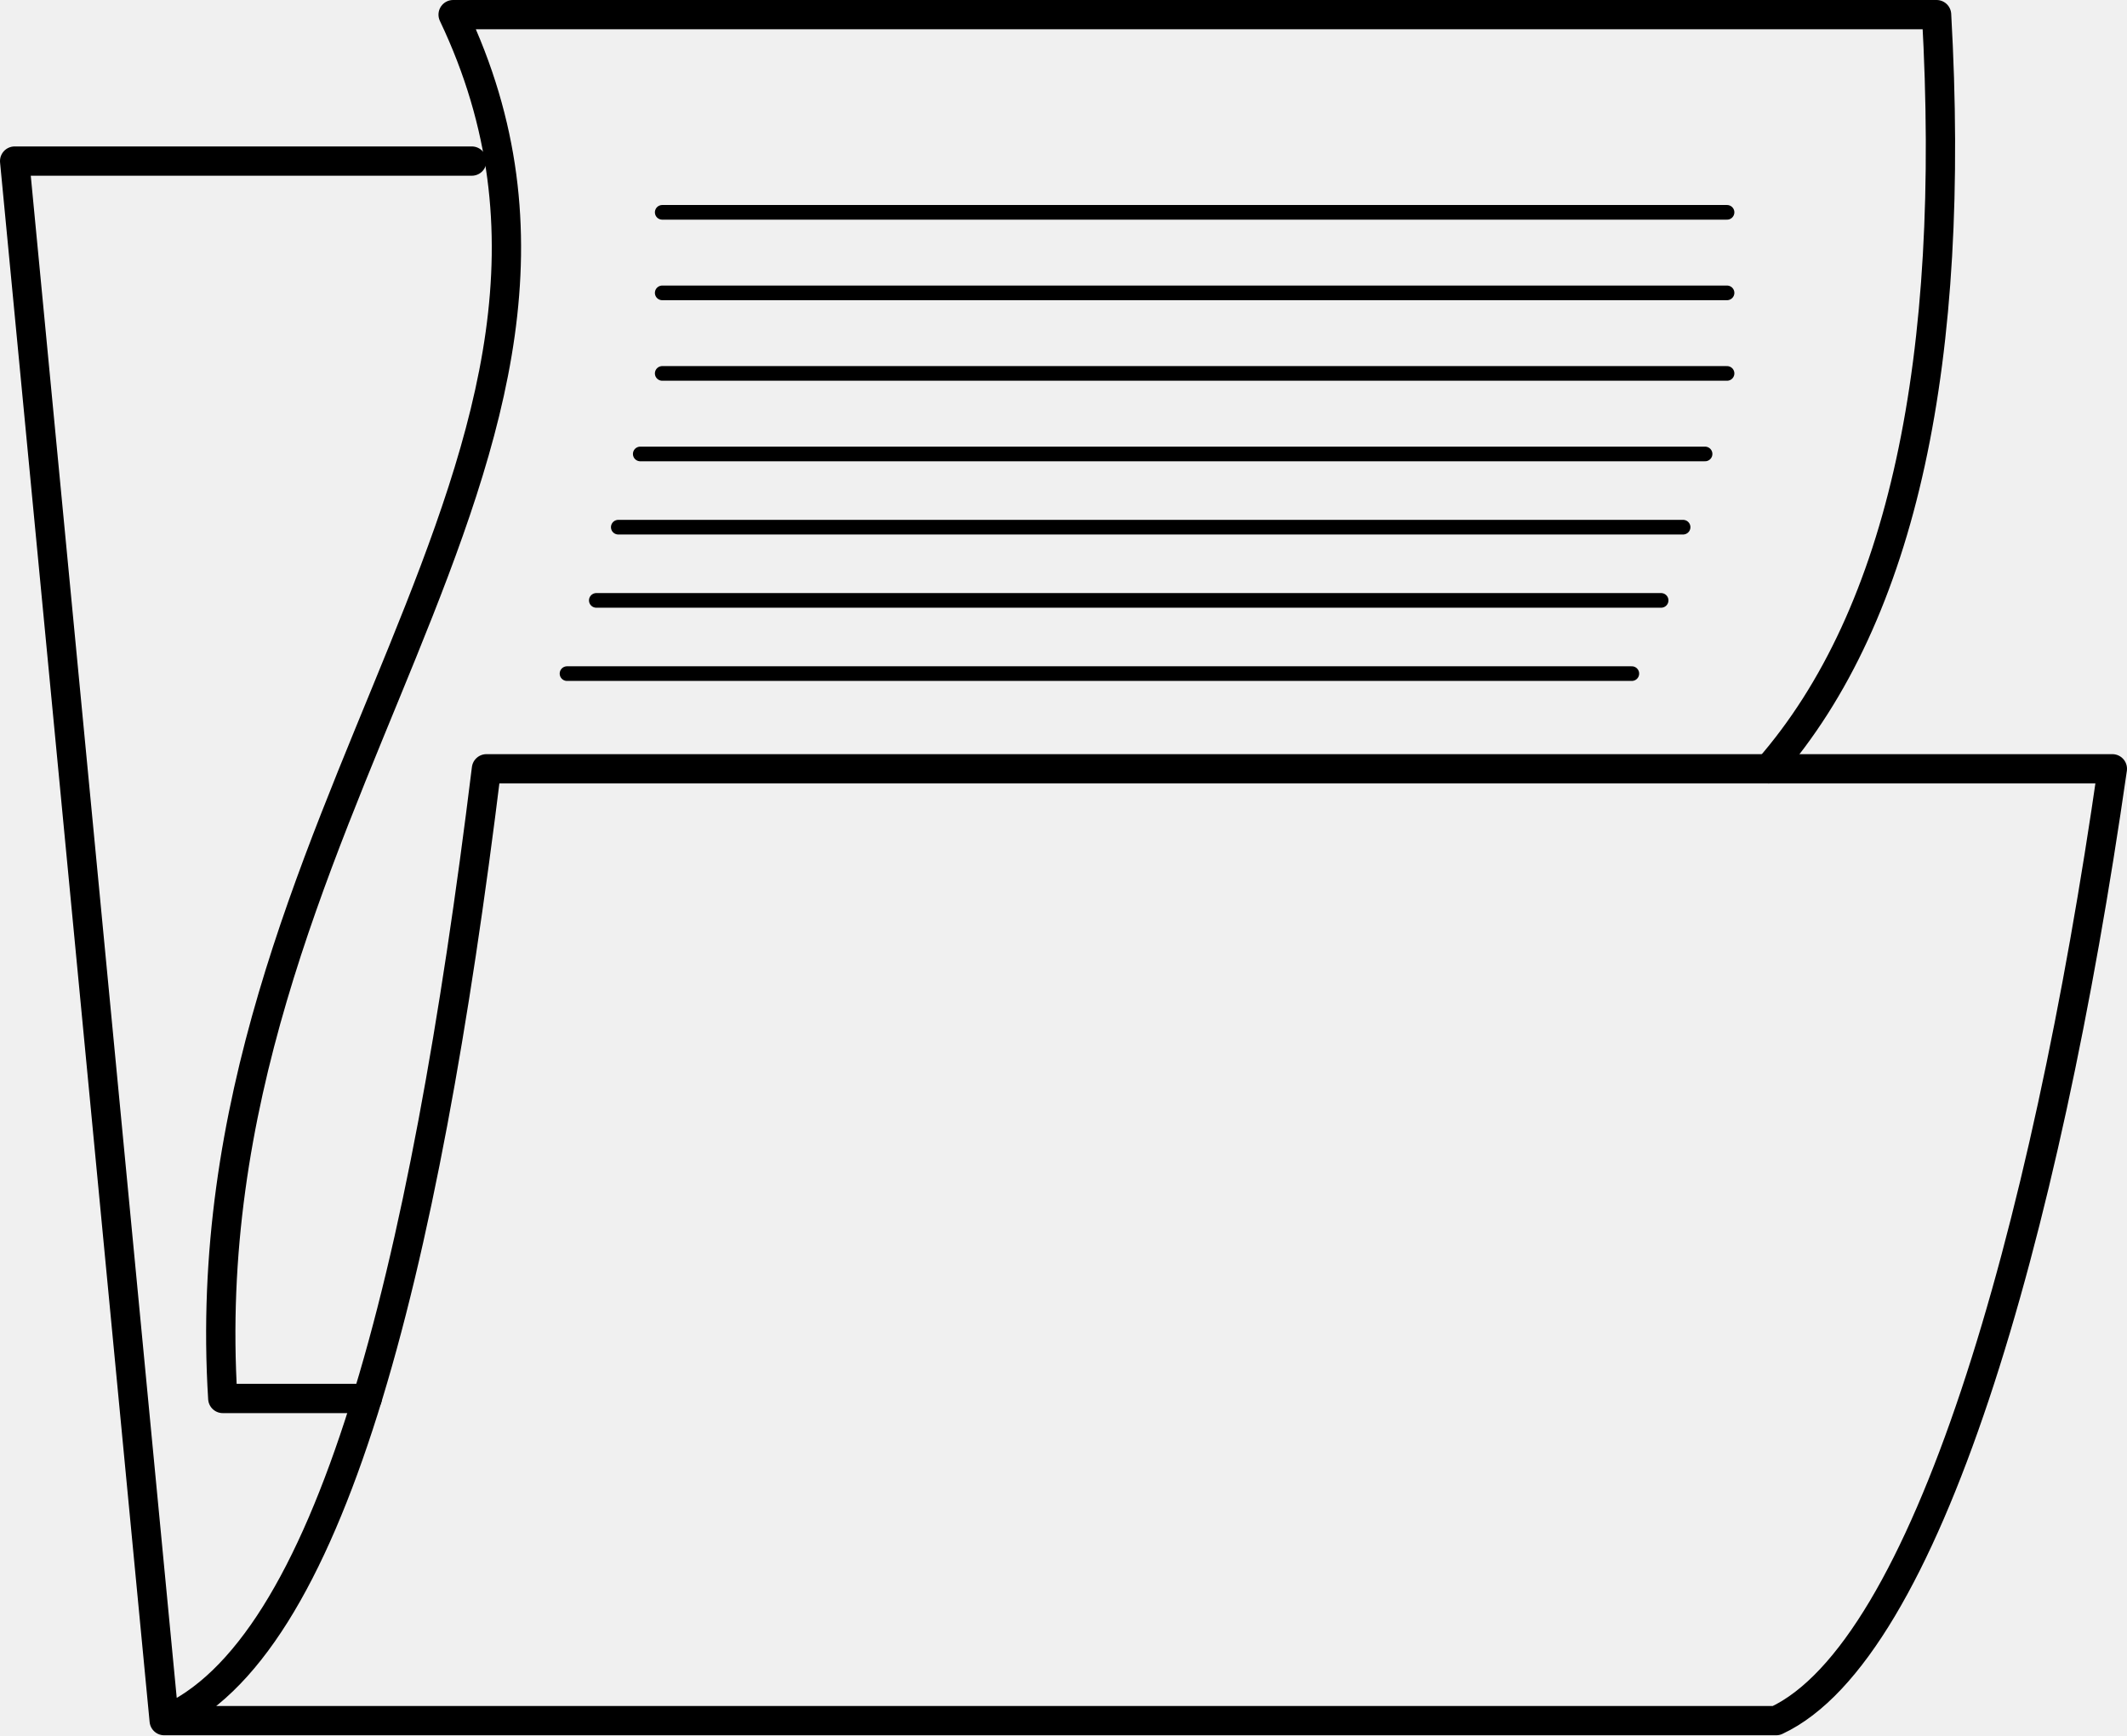
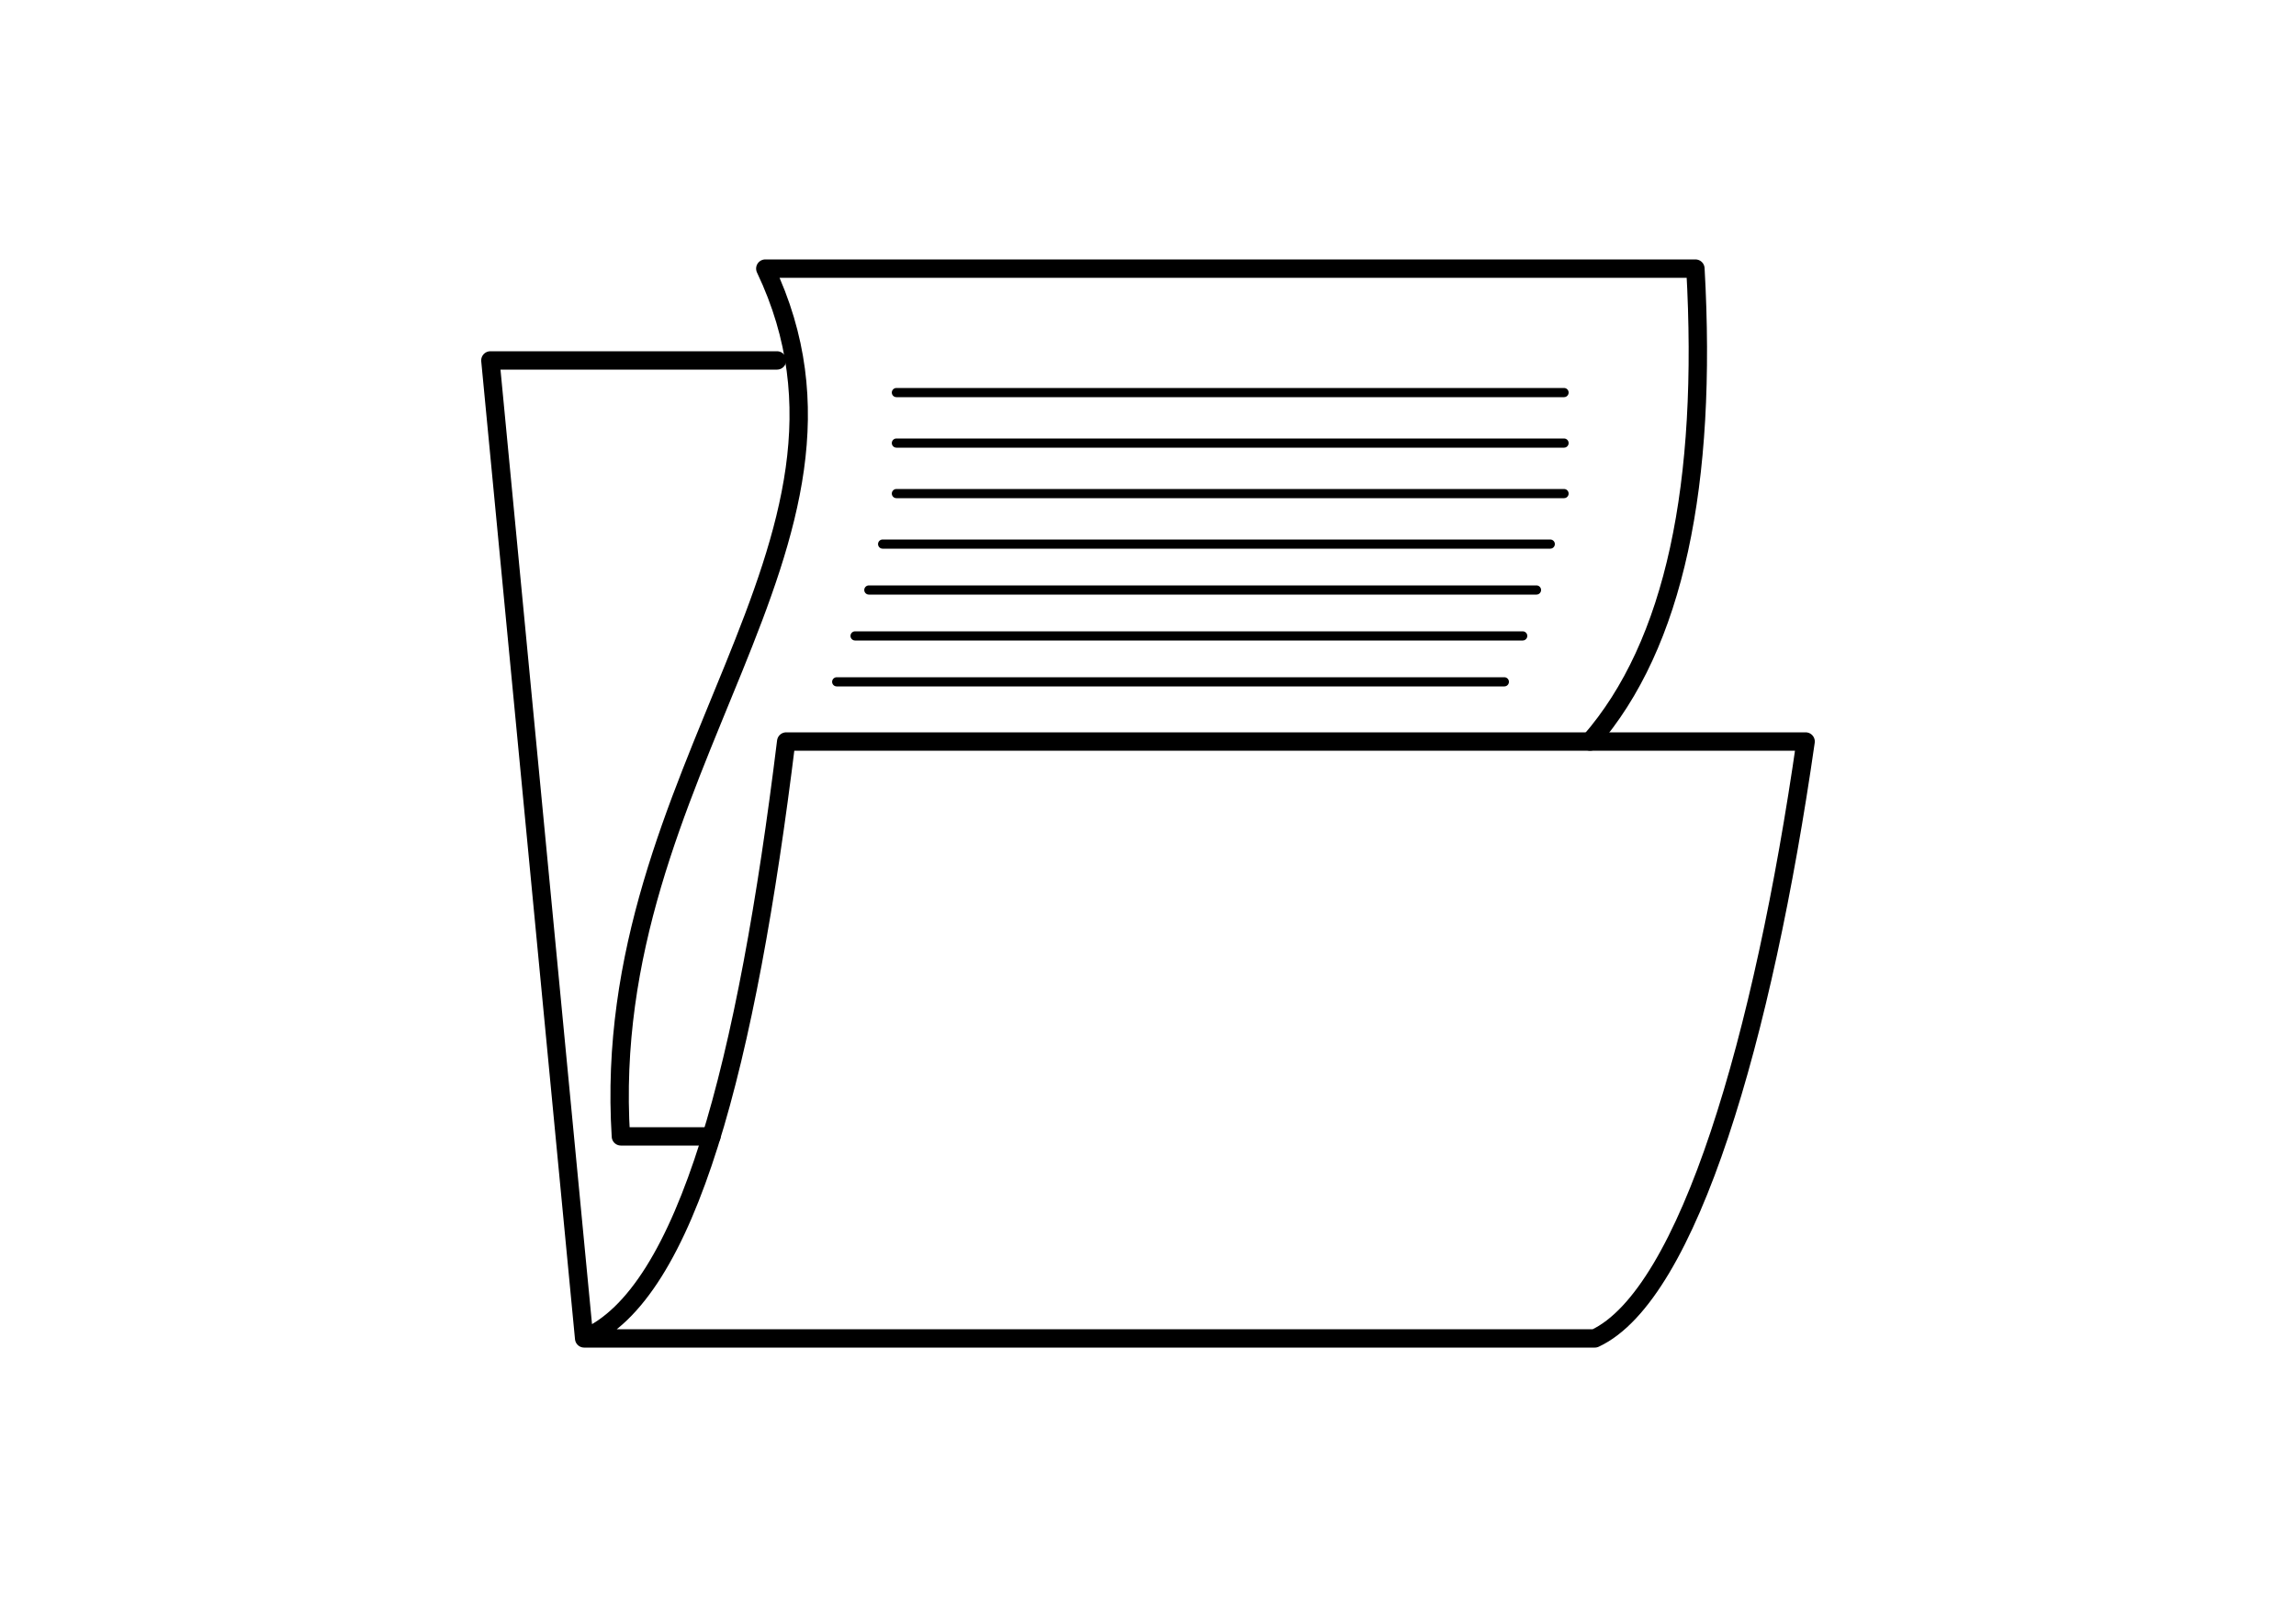
- <svg xmlns="http://www.w3.org/2000/svg" id="Ebene_2" data-name="Ebene 2" viewBox="0 0 290.42 237">
-   <g id="Ebene_3" data-name="Ebene 3">
+ <svg xmlns="http://www.w3.org/2000/svg" id="Ebene_2" viewBox="0 0 500 350">
+   <defs>
+     <style>
+       .cls-1 {
+         fill: #fff;
+       }
+ 
+       .cls-2 {
+         stroke-width: 2px;
+       }
+ 
+       .cls-2, .cls-3 {
+         fill: none;
+         stroke: #000;
+         stroke-linecap: round;
+         stroke-linejoin: round;
+       }
+ 
+       .cls-3 {
+         stroke-width: 4px;
+       }
+     </style>
+   </defs>
+   <g id="Ebene_3">
    <g id="Verwaltung">
-       <path d="m22.42,235h220.1c20.4-9.5,36.68-65.75,45.9-130H66.42c-8.56,69.64-21.48,120.5-44,130L2,22h62.42" style="fill: none; stroke: #000; stroke-linecap: round; stroke-linejoin: round; stroke-width: 4px;" />
-       <path d="m241.48,105c18.45-21.15,25.58-56.12,22.94-103H61.87c28.55,60-36.45,109-31.45,189h19.72" style="fill: none; stroke: #000; stroke-linecap: round; stroke-linejoin: round; stroke-width: 4px;" />
-       <line x1="90.42" y1="29" x2="235.81" y2="29" style="fill: none; stroke: #000; stroke-linecap: round; stroke-linejoin: round; stroke-width: 2px;" />
-       <line x1="90.42" y1="40" x2="235.81" y2="40" style="fill: none; stroke: #000; stroke-linecap: round; stroke-linejoin: round; stroke-width: 2px;" />
-       <line x1="90.42" y1="51" x2="235.81" y2="51" style="fill: none; stroke: #000; stroke-linecap: round; stroke-linejoin: round; stroke-width: 2px;" />
-       <line x1="87.42" y1="62" x2="232.81" y2="62" style="fill: none; stroke: #000; stroke-linecap: round; stroke-linejoin: round; stroke-width: 2px;" />
-       <line x1="84.42" y1="72" x2="229.81" y2="72" style="fill: none; stroke: #000; stroke-linecap: round; stroke-linejoin: round; stroke-width: 2px;" />
-       <line x1="81.42" y1="82" x2="226.81" y2="82" style="fill: none; stroke: #000; stroke-linecap: round; stroke-linejoin: round; stroke-width: 2px;" />
-       <line x1="77.42" y1="92" x2="222.81" y2="92" style="fill: none; stroke: #000; stroke-linecap: round; stroke-linejoin: round; stroke-width: 2px;" />
+       <rect class="cls-1" width="500" height="350" />
+       <g id="Verwaltung-2" data-name="Verwaltung">
+         <path class="cls-3" d="M127.21,291.5h220.1c20.4-9.5,36.68-65.75,45.9-130h-222c-8.56,69.64-21.48,120.5-44,130l-20.42-213h62.42" />
+         <path class="cls-3" d="M346.27,161.5c18.45-21.15,25.58-56.12,22.94-103h-202.55c28.55,60-36.45,109-31.45,189h19.72" />
+         <line class="cls-2" x1="195.21" y1="85.5" x2="340.6" y2="85.5" />
+         <line class="cls-2" x1="195.21" y1="96.5" x2="340.6" y2="96.5" />
+         <line class="cls-2" x1="195.21" y1="107.5" x2="340.6" y2="107.5" />
+         <line class="cls-2" x1="192.21" y1="118.5" x2="337.6" y2="118.5" />
+         <line class="cls-2" x1="189.21" y1="128.5" x2="334.6" y2="128.5" />
+         <line class="cls-2" x1="186.21" y1="138.5" x2="331.6" y2="138.5" />
+         <line class="cls-2" x1="182.21" y1="148.5" x2="327.6" y2="148.5" />
+       </g>
    </g>
  </g>
</svg>
